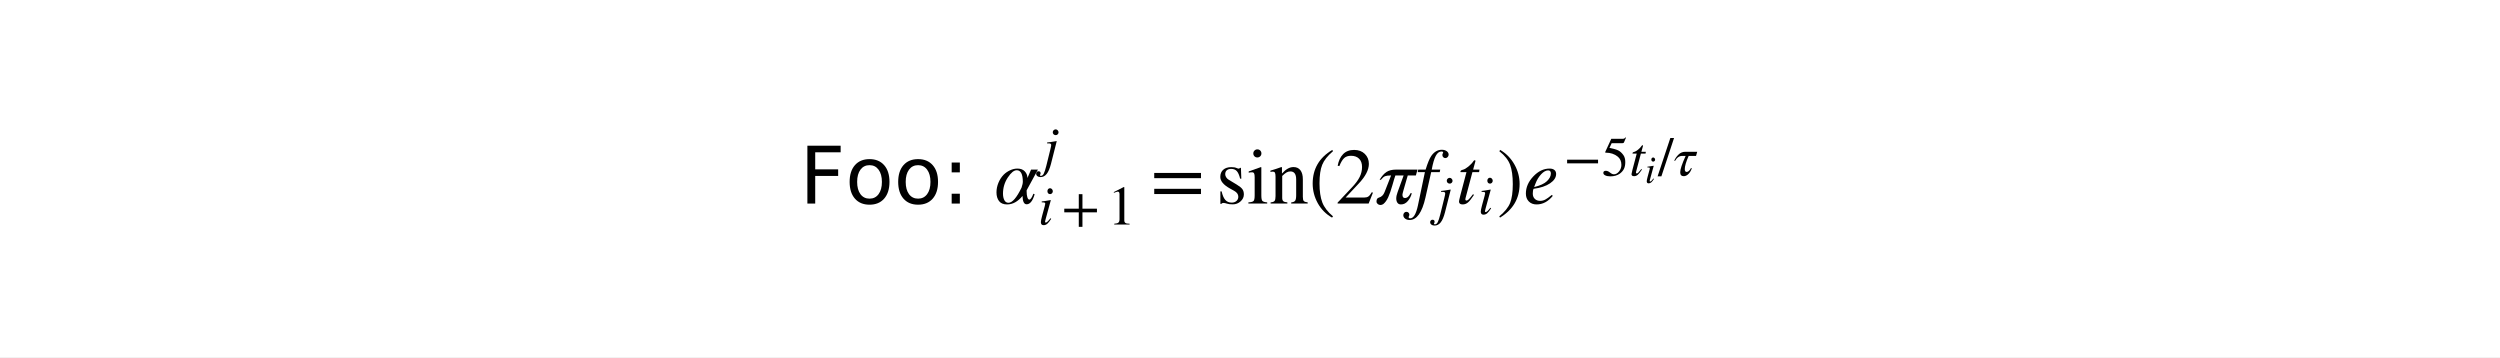
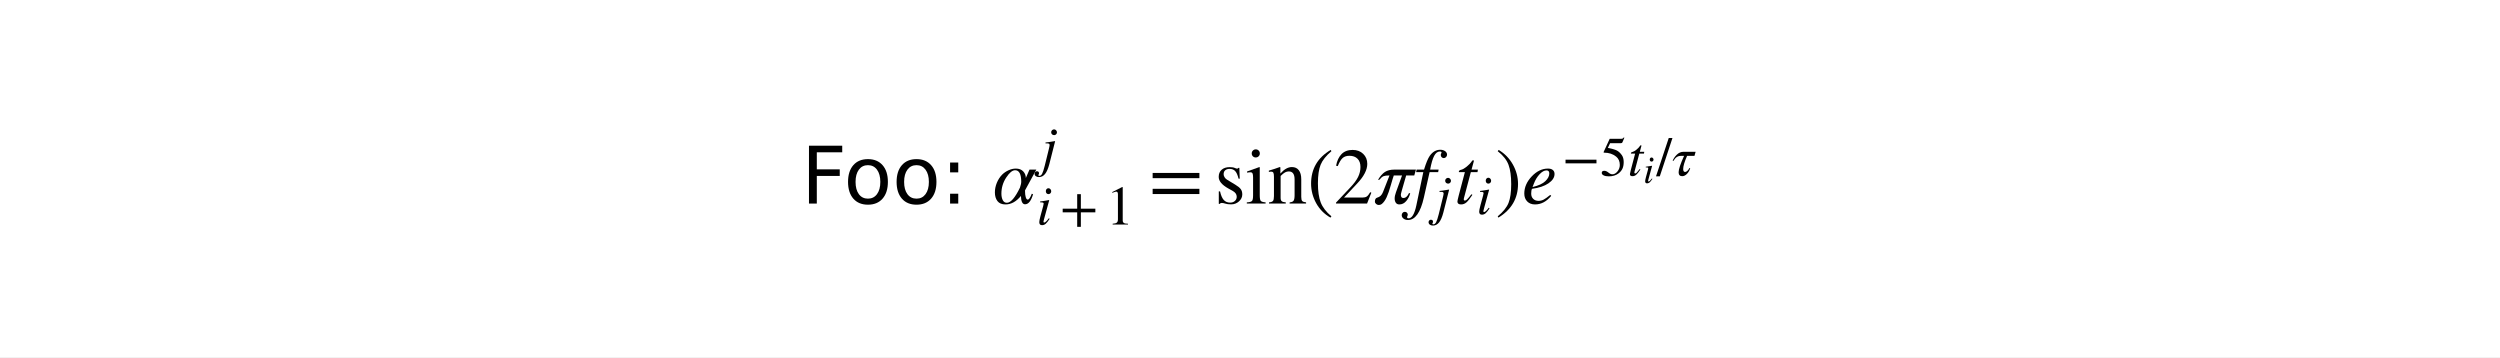
- <svg xmlns="http://www.w3.org/2000/svg" xmlns:xlink="http://www.w3.org/1999/xlink" height="54pt" version="1.1" viewBox="0 0 378 54" width="378pt">
+ <svg xmlns="http://www.w3.org/2000/svg" xmlns:xlink="http://www.w3.org/1999/xlink" width="378pt" height="54pt" viewBox="0 0 378 54" version="1.1">
  <defs>
-     <style type="text/css">
- *{stroke-linecap:butt;stroke-linejoin:round;}
-   </style>
+     <style type="text/css">*{stroke-linejoin: round; stroke-linecap: butt}</style>
  </defs>
  <g id="figure_1">
    <g id="patch_1">
-       <path d="M 0 54  L 378 54  L 378 0  L 0 0  z " style="fill:#ffffff;" />
+       <path d="M 0 54  L 378 54  L 378 0  L 0 0  z " style="fill: #ffffff" />
    </g>
    <g id="text_1">
-       <defs>
-         <path d="M 4.094 42.797  L 13.406 42.797  Q 17.297 55.406 20.594 60.094  Q 26 67.797 33.797 67.797  Q 37.5 67.797 39.953 66.047  Q 42.406 64.297 42.406 61.594  Q 42.406 59.906 41.156 58.594  Q 39.906 57.297 38.203 57.297  Q 36.797 57.297 35.641 58.391  Q 34.5 59.5 34.5 61.203  Q 34.5 62.203 35 63.094  Q 35.5 64 35.5 64.297  Q 35.5 65.594 33.297 65.594  Q 29.094 65.594 26.188 60.141  Q 23.297 54.703 21.094 42.797  L 31.797 42.797  L 31.203 39.594  L 20.406 39.594  L 13.203 7.594  Q 6.797 -20.703 -6.797 -20.703  Q -10.203 -20.703 -12.453 -18.953  Q -14.703 -17.203 -14.703 -14.594  Q -14.703 -12.906 -13.594 -11.656  Q -12.5 -10.406 -10.906 -10.406  Q -9.203 -10.406 -8.141 -11.453  Q -7.094 -12.5 -7.094 -14.094  Q -7.094 -14.797 -7.547 -15.641  Q -8 -16.5 -8 -17  Q -8 -18.594 -6 -18.594  Q 0.203 -18.594 3.703 -2.406  L 12.5 39.594  L 3.406 39.594  z " id="STIXGeneral-Italic-66" />
-         <path d="M 18 63.203  Q 18 61 16.5 59.547  Q 15 58.094 12.797 58.094  Q 10.703 58.094 9.25 59.547  Q 7.797 61 7.797 63.203  Q 7.797 65.297 9.297 66.797  Q 10.797 68.297 12.906 68.297  Q 15.094 68.297 16.547 66.797  Q 18 65.297 18 63.203  M 25.297 0  L 1.594 0  L 1.594 1.5  Q 6.797 1.797 8.141 3.297  Q 9.5 4.797 9.5 10.406  L 9.5 33.094  Q 9.5 36.594 8.797 38  Q 8.094 39.406 6.203 39.406  Q 3.797 39.406 2 38.906  L 2 40.5  L 17.5 46  L 17.906 45.594  L 17.906 10.5  Q 17.906 4.906 19.156 3.406  Q 20.406 1.906 25.297 1.5  z " id="STIXGeneral-Regular-69" />
-         <path d="M 47.406 13.703  L 42 0  L 2.906 0  L 2.906 1.203  L 20.703 20.094  Q 27.703 27.406 30.703 33.5  Q 33.703 39.594 33.703 46.094  Q 33.703 52.797 30 56.5  Q 26.297 60.203 19.797 60.203  Q 14.406 60.203 11.25 57.391  Q 8.094 54.594 5.094 47.203  L 3 47.703  Q 4.703 57 9.844 62.297  Q 15 67.594 23.797 67.594  Q 32.094 67.594 37.188 62.594  Q 42.297 57.594 42.297 50  Q 42.297 38.703 29.5 25.203  L 13 7.594  L 36.406 7.594  Q 39.703 7.594 41.641 8.891  Q 43.594 10.203 46 14.297  z " id="STIXGeneral-Regular-32" />
-         <path d="M 28.703 67.594  L 5.906 -1.406  L -0.906 -1.406  L 22 67.594  z " id="STIXGeneral-Regular-2f" />
-         <path d="M 35.797 10.906  L 37 9.703  Q 28.203 -1.094 16.594 -1.094  Q 10.5 -1.094 6.797 2.656  Q 3.094 6.406 3.094 12.594  Q 3.094 24.297 12.438 34.188  Q 21.797 44.094 33 44.094  Q 36.906 44.094 39.047 42.297  Q 41.203 40.5 41.203 37.297  Q 41.203 30.703 33.547 25.5  Q 25.906 20.297 12.797 18.594  Q 11.797 16.594 11.797 12.5  Q 11.797 8.406 14.344 5.906  Q 16.906 3.406 21.094 3.406  Q 24.406 3.406 27.406 4.953  Q 30.406 6.5 35.797 10.906  M 15.203 25.203  L 13.5 20.797  Q 24.703 23.5 29.594 28.203  Q 34.594 33 34.594 37.906  Q 34.594 41.797 31.094 41.797  Q 26.906 41.797 22.344 36.938  Q 17.797 32.094 15.203 25.203  " id="STIXGeneral-Italic-65" />
-         <path d="M 29.594 42.797  L 29.094 39.594  L 20.703 39.594  L 12 6.797  Q 11.797 6 11.797 5.406  Q 11.797 3.797 13.297 3.797  Q 14.5 3.797 16.094 5.344  Q 17.703 6.906 21.406 11.703  L 22.703 11  Q 18.094 4 15.141 1.453  Q 12.203 -1.094 8.406 -1.094  Q 3.797 -1.094 3.797 2.594  Q 3.797 3.594 5.406 10  L 13.203 39.594  L 5.703 39.594  L 5.594 40.203  Q 5.594 42 8.906 42.703  Q 11.406 43.297 15.5 46.547  Q 19.594 49.797 22.203 53.703  Q 22.797 54.594 23.594 54.594  Q 24.5 54.594 24.5 53.797  Q 24.5 53.297 24.406 53.094  L 21.594 42.797  z " id="STIXGeneral-Italic-74" />
-         <path d="M 43.797 68.094  L 40.203 59.594  Q 39.594 58.297 37.5 58.297  L 18.094 58.297  L 14.094 49.797  Q 25.094 47.703 30 45.25  Q 34.906 42.797 39.094 37  Q 42.594 32.203 42.594 24.297  Q 42.594 17.094 40.25 12.188  Q 37.906 7.297 32.797 3.5  Q 26 -1.406 15.797 -1.406  Q 10.094 -1.406 6.594 0.297  Q 3.094 2 3.094 4.797  Q 3.094 8.594 7.594 8.594  Q 11.203 8.594 15 5.5  Q 18.906 2.297 22.094 2.297  Q 27.297 2.297 31.438 7.5  Q 35.594 12.703 35.594 19.203  Q 35.594 28.797 28.906 34.203  Q 20.203 41.203 7.594 41.203  Q 6.406 41.203 6.406 42  L 6.5 42.5  L 17.406 66.203  L 38.094 66.203  Q 39.797 66.203 40.75 66.703  Q 41.703 67.203 42.906 68.797  z " id="STIXGeneral-Regular-35" />
-         <path d="M 27.906 59.797  Q 27.906 57.797 26.406 56.297  Q 24.906 54.797 22.906 54.797  Q 20.594 54.797 19.047 56.25  Q 17.5 57.703 17.5 60  Q 17.5 62.203 19.094 63.703  Q 20.703 65.203 22.797 65.203  Q 24.797 65.203 26.344 63.547  Q 27.906 61.906 27.906 59.797  M 24.594 43.797  L 14.203 2.797  Q 11.094 -9.297 6.547 -15  Q 2 -20.703 -4.5 -20.703  Q -8 -20.703 -10.203 -19  Q -12.406 -17.297 -12.406 -14.594  Q -12.406 -12.797 -11.203 -11.5  Q -10 -10.203 -8.297 -10.203  Q -4.406 -10.203 -4.406 -13.906  Q -4.406 -15.094 -5 -15.844  Q -5.594 -16.594 -5.594 -17.297  Q -5.594 -18.5 -3.797 -18.5  Q -0.797 -18.5 1.25 -14.594  Q 3.297 -10.703 5.906 -0.297  L 13.094 28.906  Q 14.703 35.406 14.703 36.906  Q 14.703 38.594 13.641 39.297  Q 12.594 40 9.906 40  L 7.297 40  L 7.297 41.594  Q 11.797 41.906 24.203 44.094  z " id="STIXGeneral-Italic-6a" />
-         <path d="M 39.406 0  L 11.797 0  L 11.797 1.5  Q 17.297 1.797 19.297 3.547  Q 21.297 5.297 21.297 9.5  L 21.297 54.406  Q 21.297 59.297 18.297 59.297  Q 16.906 59.297 13.797 58.094  L 11.094 57.094  L 11.094 58.5  L 29 67.594  L 29.906 67.297  L 29.906 7.594  Q 29.906 4.297 31.906 2.891  Q 33.906 1.5 39.406 1.5  z " id="STIXGeneral-Regular-31" />
-         <path d="M 62.094 22  L 6.406 22  L 6.406 28.594  L 62.094 28.594  z " id="STIXGeneral-Regular-2212" />
-         <path d="M 2.906 66  L 4.094 67.594  Q 15.5 60.797 22 49.188  Q 28.5 37.594 28.5 24.703  Q 28.5 -2.594 3.797 -17.703  L 2.906 -16.094  Q 13.203 -7.594 16.547 0.844  Q 19.906 9.297 19.906 24.406  Q 19.906 39.594 16.547 48.75  Q 13.203 57.906 2.906 66  " id="STIXGeneral-Regular-29" />
-         <path d="M 30.609 48.391  Q 23.391 48.391 19.188 42.75  Q 14.984 37.109 14.984 27.297  Q 14.984 17.484 19.156 11.844  Q 23.344 6.203 30.609 6.203  Q 37.797 6.203 41.984 11.859  Q 46.188 17.531 46.188 27.297  Q 46.188 37.016 41.984 42.703  Q 37.797 48.391 30.609 48.391  M 30.609 56  Q 42.328 56 49.016 48.375  Q 55.719 40.766 55.719 27.297  Q 55.719 13.875 49.016 6.219  Q 42.328 -1.422 30.609 -1.422  Q 18.844 -1.422 12.172 6.219  Q 5.516 13.875 5.516 27.297  Q 5.516 40.766 12.172 48.375  Q 18.844 56 30.609 56  " id="DejaVuSans-6f" />
-         <path d="M 42.594 42.797  L 40.5 35.406  L 27.203 35.406  Q 20.203 19.5 20.203 11.594  Q 20.203 6.5 23.797 6.5  Q 25.594 6.5 27.797 8.547  Q 30 10.594 31.297 13.406  L 32.906 13.406  Q 31.094 7.297 27.047 3.094  Q 23 -1.094 18.406 -1.094  Q 12 -1.094 12 6  Q 12 13.906 21.797 35.406  L 15.703 35.406  Q 7.703 35.406 2.797 26.594  L 1.203 26.594  Q 3.703 32.703 8.891 37.75  Q 14.094 42.797 20.797 42.797  z " id="STIXGeneral-Italic-3c4" />
-         <path d="M 9.812 72.906  L 51.703 72.906  L 51.703 64.594  L 19.672 64.594  L 19.672 43.109  L 48.578 43.109  L 48.578 34.812  L 19.672 34.812  L 19.672 0  L 9.812 0  z " id="DejaVuSans-46" />
-         <path d="M 15.594 30.094  L 26 23.797  Q 31 20.797 32.891 18.188  Q 34.797 15.594 34.797 11.5  Q 34.797 6.5 30.641 2.75  Q 26.5 -1 20.797 -1  Q 16.094 -1 13.5 -0.094  Q 10.797 0.797 8.906 0.797  Q 7.203 0.797 6.5 -0.406  L 5.203 -0.406  L 5.203 15.297  L 6.797 15.297  Q 8.406 8 11.406 4.594  Q 14.406 1.203 19.5 1.203  Q 23.203 1.203 25.5 3.297  Q 27.797 5.406 27.797 8.594  Q 27.797 13.203 22.5 16.094  L 17.094 19.094  Q 5.094 25.797 5.094 33.594  Q 5.094 39.406 8.844 42.656  Q 12.594 45.906 18.906 45.906  Q 23.297 45.906 25.594 44.797  Q 27.406 44 28.406 44  Q 29.094 44 30 45  L 31.094 45  L 31.594 31.406  L 30.094 31.406  Q 28.406 38.203 25.844 40.953  Q 23.297 43.703 18.797 43.703  Q 15.406 43.703 13.344 42  Q 11.297 40.297 11.297 36.906  Q 11.297 35.203 12.438 33.25  Q 13.594 31.297 15.594 30.094  " id="STIXGeneral-Regular-73" />
-         <path d="M 48.5 0  L 27.703 0  L 27.797 1.5  Q 31.5 1.797 32.75 3.641  Q 34 5.5 34 10.5  L 34 30.406  Q 34 40.5 26.703 40.5  Q 24.203 40.5 22 39.297  Q 19.797 38.094 16.406 34.797  L 16.406 7.203  Q 16.406 4.203 17.75 3  Q 19.094 1.797 22.906 1.5  L 22.906 0  L 1.797 0  L 1.797 1.5  Q 5.594 1.797 6.797 3.344  Q 8 4.906 8 9.406  L 8 33.703  Q 8 37.406 7.297 38.797  Q 6.594 40.203 4.5 40.203  Q 2.5 40.203 1.594 39.797  L 1.594 41.5  Q 8.594 43.5 15.297 46  L 16.094 45.703  L 16.094 37.906  L 16.203 37.906  Q 23.297 46 30.594 46  Q 36.297 46 39.344 42  Q 42.406 38 42.406 30.594  L 42.406 8.5  Q 42.406 4.5 43.594 3.203  Q 44.797 1.906 48.5 1.5  z " id="STIXGeneral-Regular-6e" />
-         <path d="M 11.719 12.406  L 22.016 12.406  L 22.016 0  L 11.719 0  z M 11.719 51.703  L 22.016 51.703  L 22.016 39.312  L 11.719 39.312  z " id="DejaVuSans-3a" />
-         <path d="M 26.406 59.906  Q 26.406 57.797 24.953 56.297  Q 23.5 54.797 21.5 54.797  Q 19.297 54.797 18 56.25  Q 16.703 57.703 16.703 60.094  Q 16.703 62.406 18.047 63.906  Q 19.406 65.406 21.406 65.406  Q 23.406 65.406 24.906 63.75  Q 26.406 62.094 26.406 59.906  M 22.203 11.406  L 23.5 10.297  Q 19.297 3.797 16.391 1.344  Q 13.5 -1.094 9.797 -1.094  Q 4.906 -1.094 4.906 4.406  Q 4.906 7.297 7.094 15.5  L 11.906 33.203  Q 12.797 36.406 12.797 37.594  Q 12.797 39.094 11.641 39.5  Q 10.5 39.906 6.406 40  L 6.406 41.594  Q 11 42 22.406 44.094  L 22.797 43.797  L 13.406 9.5  Q 12.406 6.094 12.406 5.094  Q 12.406 3.594 13.797 3.594  Q 16.297 3.594 22.203 11.406  " id="STIXGeneral-Italic-69" />
-         <path d="M 63.703 32  L 4.797 32  L 4.797 38.594  L 63.703 38.594  z M 63.703 12  L 4.797 12  L 4.797 18.594  L 63.703 18.594  z " id="STIXGeneral-Regular-3d" />
-         <path id="DejaVuSans-20" />
-         <path d="M 54.906 42.797  L 40.703 16.703  L 40.703 14.906  Q 40.703 11 41.594 8  Q 42.5 5 44.094 5  Q 46.406 5 49.203 12.406  L 50.797 11.703  Q 47.094 -0.906 40.703 -0.906  Q 35.797 -0.906 35.5 9.594  Q 26.703 -1.094 16.094 -1.094  Q 9.203 -1.094 5.953 3.094  Q 2.703 7.297 2.703 14.094  Q 2.703 20.203 5.141 26.141  Q 7.594 32.094 11.797 36.406  Q 15.203 39.797 19.844 41.938  Q 24.5 44.094 29.094 44.094  Q 35.094 44.094 38.391 40.547  Q 41.703 37 41.703 32.203  L 46.297 42.797  z M 35.906 27.203  Q 35.906 42 28.203 42  Q 23 42 16.953 32.797  Q 10.906 23.594 10.906 12.5  Q 10.906 7.703 12.594 4.344  Q 14.297 1 17.797 1  Q 25.094 1 34.297 20.094  Q 34.406 20.703 34.844 22.047  Q 35.297 23.406 35.594 24.703  Q 35.906 26 35.906 27.203  " id="STIXGeneral-Italic-3b1" />
-         <path d="M 63.594 22  L 37.5 22  L 37.5 -4.094  L 30.906 -4.094  L 30.906 22  L 4.797 22  L 4.797 28.594  L 30.906 28.594  L 30.906 54.703  L 37.5 54.703  L 37.5 28.594  L 63.594 28.594  z " id="STIXGeneral-Regular-2b" />
-         <path d="M 30.406 -16.094  L 29.203 -17.703  Q 17.594 -11.094 11.188 0.5  Q 4.797 12.094 4.797 25.203  Q 4.797 52.906 29.5 67.594  L 30.406 66  Q 20.203 57.297 16.797 48.844  Q 13.406 40.406 13.406 25.5  Q 13.406 10.703 16.906 1.5  Q 20.406 -7.703 30.406 -16.094  " id="STIXGeneral-Regular-28" />
-         <path d="M 53.594 42.797  L 51.5 35.406  L 41.297 35.406  Q 41 34.297 39.094 27.844  Q 37.203 21.406 35.891 16.75  Q 34.594 12.094 34.594 11.203  Q 34.594 7 37.703 7  Q 42.094 7 44.797 13.094  L 46.406 13.094  Q 45.094 7.594 41.438 3.25  Q 37.797 -1.094 32.703 -1.094  Q 29.703 -1.094 28.25 1.047  Q 26.797 3.203 26.797 6.406  Q 26.797 9.797 28.5 14.406  L 36.094 35.406  L 25.703 35.406  Q 24.5 32.203 21.891 22.953  Q 19.297 13.703 16.688 8  Q 14.094 2.297 10.5 -0.594  Q 8.797 -1.797 6.906 -1.797  Q 4.906 -1.797 3.406 -0.5  Q 1.906 0.797 1.906 2.594  Q 1.906 6.703 4.906 7.5  Q 9.906 8.797 12.094 14.5  L 20.297 35.406  L 19.703 35.406  Q 15.203 35.406 12.797 34.5  Q 10.406 33.594 7.406 29.906  L 5.797 29.906  Q 10 36.906 14.547 39.844  Q 19.094 42.797 26.5 42.797  z " id="STIXGeneral-Italic-3c0" />
-       </defs>
-       <g transform="translate(120.9 30.84)scale(0.12 -0.12)">
-         <use transform="translate(0 0.50625)" xlink:href="#DejaVuSans-46" />
-         <use transform="translate(57.51953 0.50625)" xlink:href="#DejaVuSans-6f" />
-         <use transform="translate(118.7012 0.50625)" xlink:href="#DejaVuSans-6f" />
-         <use transform="translate(179.8828 0.50625)" xlink:href="#DejaVuSans-3a" />
-         <use transform="translate(213.5742 0.50625)" xlink:href="#DejaVuSans-20" />
-         <use transform="translate(245.3613 0.50625)" xlink:href="#STIXGeneral-Italic-3b1" />
-         <use transform="translate(306.7344 48.35781)scale(0.7)" xlink:href="#STIXGeneral-Italic-6a" />
-         <use transform="translate(300.5613 -25.95)scale(0.7)" xlink:href="#STIXGeneral-Italic-69" />
-         <use transform="translate(330.1293 -25.95)scale(0.7)" xlink:href="#STIXGeneral-Regular-2b" />
-         <use transform="translate(388.1873 -25.95)scale(0.7)" xlink:href="#STIXGeneral-Regular-31" />
-         <use transform="translate(442.0367 0.50625)" xlink:href="#STIXGeneral-Regular-3d" />
-         <use transform="translate(524.9766 0.50625)" xlink:href="#STIXGeneral-Regular-73" />
-         <use transform="translate(563.8766 0.50625)" xlink:href="#STIXGeneral-Regular-69" />
-         <use transform="translate(591.6766 0.50625)" xlink:href="#STIXGeneral-Regular-6e" />
-         <use transform="translate(641.6766 0.50625)" xlink:href="#STIXGeneral-Regular-28" />
-         <use transform="translate(674.9766 0.50625)" xlink:href="#STIXGeneral-Regular-32" />
-         <use transform="translate(724.9766 0.50625)" xlink:href="#STIXGeneral-Italic-3c0" />
-         <use transform="translate(775.3766 0.50625)" xlink:href="#STIXGeneral-Italic-66" />
-         <use transform="translate(803.1766 -12.72188)scale(0.7)" xlink:href="#STIXGeneral-Italic-6a" />
-         <use transform="translate(827.0459 0.50625)" xlink:href="#STIXGeneral-Italic-74" />
-         <use transform="translate(854.8459 -12.72188)scale(0.7)" xlink:href="#STIXGeneral-Italic-69" />
-         <use transform="translate(878.7153 0.50625)" xlink:href="#STIXGeneral-Regular-29" />
-         <use transform="translate(912.0153 0.50625)" xlink:href="#STIXGeneral-Italic-65" />
-         <use transform="translate(962.5884 35.78125)scale(0.7)" xlink:href="#STIXGeneral-Regular-2212" />
-         <use transform="translate(1010.538 35.78125)scale(0.7)" xlink:href="#STIXGeneral-Regular-35" />
-         <use transform="translate(1045.538 35.78125)scale(0.7)" xlink:href="#STIXGeneral-Italic-74" />
-         <use transform="translate(1064.998 26.52156)scale(0.49)" xlink:href="#STIXGeneral-Italic-69" />
-         <use transform="translate(1081.707 35.78125)scale(0.7)" xlink:href="#STIXGeneral-Regular-2f" />
-         <use transform="translate(1101.167 35.78125)scale(0.7)" xlink:href="#STIXGeneral-Italic-3c4" />
+       <g transform="translate(121.14 30.84) scale(0.12 -0.12)">
+         <defs>
+           <path id="DejaVuSans-46" d="M 628 4666  L 3309 4666  L 3309 4134  L 1259 4134  L 1259 2759  L 3109 2759  L 3109 2228  L 1259 2228  L 1259 0  L 628 0  L 628 4666  z " transform="scale(0.015625)" />
+           <path id="DejaVuSans-6f" d="M 1959 3097  Q 1497 3097 1228 2736  Q 959 2375 959 1747  Q 959 1119 1226 758  Q 1494 397 1959 397  Q 2419 397 2687 759  Q 2956 1122 2956 1747  Q 2956 2369 2687 2733  Q 2419 3097 1959 3097  z M 1959 3584  Q 2709 3584 3137 3096  Q 3566 2609 3566 1747  Q 3566 888 3137 398  Q 2709 -91 1959 -91  Q 1206 -91 779 398  Q 353 888 353 1747  Q 353 2609 779 3096  Q 1206 3584 1959 3584  z " transform="scale(0.015625)" />
+           <path id="DejaVuSans-3a" d="M 750 794  L 1409 794  L 1409 0  L 750 0  L 750 794  z M 750 3309  L 1409 3309  L 1409 2516  L 750 2516  L 750 3309  z " transform="scale(0.015625)" />
+           <path id="DejaVuSans-20" transform="scale(0.015625)" />
+           <path id="STIXGeneral-Italic-3b1" d="M 3514 2739  L 2605 1069  L 2605 954  Q 2605 704 2662 512  Q 2720 320 2822 320  Q 2970 320 3149 794  L 3251 749  Q 3014 -58 2605 -58  Q 2291 -58 2272 614  Q 1709 -70 1030 -70  Q 589 -70 381 198  Q 173 467 173 902  Q 173 1293 329 1673  Q 486 2054 755 2330  Q 973 2547 1270 2684  Q 1568 2822 1862 2822  Q 2246 2822 2457 2595  Q 2669 2368 2669 2061  L 2963 2739  L 3514 2739  z M 2298 1741  Q 2298 2688 1805 2688  Q 1472 2688 1085 2099  Q 698 1510 698 800  Q 698 493 806 278  Q 915 64 1139 64  Q 1606 64 2195 1286  Q 2202 1325 2230 1411  Q 2259 1498 2278 1581  Q 2298 1664 2298 1741  z " transform="scale(0.015625)" />
+           <path id="STIXGeneral-Italic-6a" d="M 1786 3827  Q 1786 3699 1690 3603  Q 1594 3507 1466 3507  Q 1318 3507 1219 3600  Q 1120 3693 1120 3840  Q 1120 3981 1222 4077  Q 1325 4173 1459 4173  Q 1587 4173 1686 4067  Q 1786 3962 1786 3827  z M 1574 2803  L 909 179  Q 710 -595 419 -960  Q 128 -1325 -288 -1325  Q -512 -1325 -653 -1216  Q -794 -1107 -794 -934  Q -794 -819 -717 -736  Q -640 -653 -531 -653  Q -282 -653 -282 -890  Q -282 -966 -320 -1014  Q -358 -1062 -358 -1107  Q -358 -1184 -243 -1184  Q -51 -1184 80 -934  Q 211 -685 378 -19  L 838 1850  Q 941 2266 941 2362  Q 941 2470 873 2515  Q 806 2560 634 2560  L 467 2560  L 467 2662  Q 755 2682 1549 2822  L 1574 2803  z " transform="scale(0.015625)" />
+           <path id="STIXGeneral-Italic-69" d="M 1690 3834  Q 1690 3699 1597 3603  Q 1504 3507 1376 3507  Q 1235 3507 1152 3600  Q 1069 3693 1069 3846  Q 1069 3994 1155 4090  Q 1242 4186 1370 4186  Q 1498 4186 1594 4080  Q 1690 3974 1690 3834  z M 1421 730  L 1504 659  Q 1235 243 1049 86  Q 864 -70 627 -70  Q 314 -70 314 282  Q 314 467 454 992  L 762 2125  Q 819 2330 819 2406  Q 819 2502 745 2528  Q 672 2554 410 2560  L 410 2662  Q 704 2688 1434 2822  L 1459 2803  L 858 608  Q 794 390 794 326  Q 794 230 883 230  Q 1043 230 1421 730  z " transform="scale(0.015625)" />
+           <path id="STIXGeneral-Regular-2b" d="M 4070 1408  L 2400 1408  L 2400 -262  L 1978 -262  L 1978 1408  L 307 1408  L 307 1830  L 1978 1830  L 1978 3501  L 2400 3501  L 2400 1830  L 4070 1830  L 4070 1408  z " transform="scale(0.015625)" />
+           <path id="STIXGeneral-Regular-31" d="M 2522 0  L 755 0  L 755 96  Q 1107 115 1235 227  Q 1363 339 1363 608  L 1363 3482  Q 1363 3795 1171 3795  Q 1082 3795 883 3718  L 710 3654  L 710 3744  L 1856 4326  L 1914 4307  L 1914 486  Q 1914 275 2042 185  Q 2170 96 2522 96  L 2522 0  z " transform="scale(0.015625)" />
+           <path id="STIXGeneral-Regular-3d" d="M 4077 2048  L 307 2048  L 307 2470  L 4077 2470  L 4077 2048  z M 4077 768  L 307 768  L 307 1190  L 4077 1190  L 4077 768  z " transform="scale(0.015625)" />
+           <path id="STIXGeneral-Regular-73" d="M 998 1926  L 1664 1523  Q 1984 1331 2105 1164  Q 2227 998 2227 736  Q 2227 416 1961 176  Q 1696 -64 1331 -64  Q 1030 -64 864 -6  Q 691 51 570 51  Q 461 51 416 -26  L 333 -26  L 333 979  L 435 979  Q 538 512 730 294  Q 922 77 1248 77  Q 1485 77 1632 211  Q 1779 346 1779 550  Q 1779 845 1440 1030  L 1094 1222  Q 326 1651 326 2150  Q 326 2522 566 2730  Q 806 2938 1210 2938  Q 1491 2938 1638 2867  Q 1754 2816 1818 2816  Q 1862 2816 1920 2880  L 1990 2880  L 2022 2010  L 1926 2010  Q 1818 2445 1654 2621  Q 1491 2797 1203 2797  Q 986 2797 854 2688  Q 723 2579 723 2362  Q 723 2253 796 2128  Q 870 2003 998 1926  z " transform="scale(0.015625)" />
+           <path id="STIXGeneral-Regular-69" d="M 1152 4045  Q 1152 3904 1056 3811  Q 960 3718 819 3718  Q 685 3718 592 3811  Q 499 3904 499 4045  Q 499 4179 595 4275  Q 691 4371 826 4371  Q 966 4371 1059 4275  Q 1152 4179 1152 4045  z M 1619 0  L 102 0  L 102 96  Q 435 115 521 211  Q 608 307 608 666  L 608 2118  Q 608 2342 563 2432  Q 518 2522 397 2522  Q 243 2522 128 2490  L 128 2592  L 1120 2944  L 1146 2918  L 1146 672  Q 1146 314 1226 218  Q 1306 122 1619 96  L 1619 0  z " transform="scale(0.015625)" />
+           <path id="STIXGeneral-Regular-6e" d="M 3104 0  L 1773 0  L 1779 96  Q 2016 115 2096 233  Q 2176 352 2176 672  L 2176 1946  Q 2176 2592 1709 2592  Q 1549 2592 1408 2515  Q 1267 2438 1050 2227  L 1050 461  Q 1050 269 1136 192  Q 1222 115 1466 96  L 1466 0  L 115 0  L 115 96  Q 358 115 435 214  Q 512 314 512 602  L 512 2157  Q 512 2394 467 2483  Q 422 2573 288 2573  Q 160 2573 102 2547  L 102 2656  Q 550 2784 979 2944  L 1030 2925  L 1030 2426  L 1037 2426  Q 1491 2944 1958 2944  Q 2323 2944 2518 2688  Q 2714 2432 2714 1958  L 2714 544  Q 2714 288 2790 205  Q 2867 122 3104 96  L 3104 0  z " transform="scale(0.015625)" />
+           <path id="STIXGeneral-Regular-28" d="M 1946 -1030  L 1869 -1133  Q 1126 -710 716 32  Q 307 774 307 1613  Q 307 3386 1888 4326  L 1946 4224  Q 1293 3667 1075 3126  Q 858 2586 858 1632  Q 858 685 1082 96  Q 1306 -493 1946 -1030  z " transform="scale(0.015625)" />
+           <path id="STIXGeneral-Regular-32" d="M 3034 877  L 2688 0  L 186 0  L 186 77  L 1325 1286  Q 1773 1754 1965 2144  Q 2157 2534 2157 2950  Q 2157 3379 1920 3616  Q 1683 3853 1267 3853  Q 922 3853 720 3673  Q 518 3494 326 3021  L 192 3053  Q 301 3648 630 3987  Q 960 4326 1523 4326  Q 2054 4326 2380 4006  Q 2707 3686 2707 3200  Q 2707 2477 1888 1613  L 832 486  L 2330 486  Q 2541 486 2665 569  Q 2790 653 2944 915  L 3034 877  z " transform="scale(0.015625)" />
+           <path id="STIXGeneral-Italic-3c0" d="M 3430 2739  L 3296 2266  L 2643 2266  Q 2624 2195 2502 1782  Q 2381 1370 2297 1072  Q 2214 774 2214 717  Q 2214 448 2413 448  Q 2694 448 2867 838  L 2970 838  Q 2886 486 2652 208  Q 2419 -70 2093 -70  Q 1901 -70 1808 67  Q 1715 205 1715 410  Q 1715 627 1824 922  L 2310 2266  L 1645 2266  Q 1568 2061 1401 1469  Q 1235 877 1068 512  Q 902 147 672 -38  Q 563 -115 442 -115  Q 314 -115 218 -32  Q 122 51 122 166  Q 122 429 314 480  Q 634 563 774 928  L 1299 2266  L 1261 2266  Q 973 2266 819 2208  Q 666 2150 474 1914  L 371 1914  Q 640 2362 931 2550  Q 1222 2739 1696 2739  L 3430 2739  z " transform="scale(0.015625)" />
+           <path id="STIXGeneral-Italic-66" d="M 262 2739  L 858 2739  Q 1107 3546 1318 3846  Q 1664 4339 2163 4339  Q 2400 4339 2557 4227  Q 2714 4115 2714 3942  Q 2714 3834 2634 3750  Q 2554 3667 2445 3667  Q 2355 3667 2281 3737  Q 2208 3808 2208 3917  Q 2208 3981 2240 4038  Q 2272 4096 2272 4115  Q 2272 4198 2131 4198  Q 1862 4198 1676 3849  Q 1491 3501 1350 2739  L 2035 2739  L 1997 2534  L 1306 2534  L 845 486  Q 435 -1325 -435 -1325  Q -653 -1325 -797 -1213  Q -941 -1101 -941 -934  Q -941 -826 -870 -746  Q -800 -666 -698 -666  Q -589 -666 -521 -733  Q -454 -800 -454 -902  Q -454 -947 -483 -1001  Q -512 -1056 -512 -1088  Q -512 -1190 -384 -1190  Q 13 -1190 237 -154  L 800 2534  L 218 2534  L 262 2739  z " transform="scale(0.015625)" />
+           <path id="STIXGeneral-Italic-74" d="M 1894 2739  L 1862 2534  L 1325 2534  L 768 435  Q 755 384 755 346  Q 755 243 851 243  Q 928 243 1030 342  Q 1133 442 1370 749  L 1453 704  Q 1158 256 969 93  Q 781 -70 538 -70  Q 243 -70 243 166  Q 243 230 346 640  L 845 2534  L 365 2534  L 358 2573  Q 358 2688 570 2733  Q 730 2771 992 2979  Q 1254 3187 1421 3437  Q 1459 3494 1510 3494  Q 1568 3494 1568 3443  Q 1568 3411 1562 3398  L 1382 2739  L 1894 2739  z " transform="scale(0.015625)" />
+           <path id="STIXGeneral-Regular-29" d="M 186 4224  L 262 4326  Q 992 3891 1408 3148  Q 1824 2406 1824 1581  Q 1824 -166 243 -1133  L 186 -1030  Q 845 -486 1059 54  Q 1274 595 1274 1562  Q 1274 2534 1059 3120  Q 845 3706 186 4224  z " transform="scale(0.015625)" />
+           <path id="STIXGeneral-Italic-65" d="M 2291 698  L 2368 621  Q 1805 -70 1062 -70  Q 672 -70 435 170  Q 198 410 198 806  Q 198 1555 796 2188  Q 1395 2822 2112 2822  Q 2362 2822 2499 2707  Q 2637 2592 2637 2387  Q 2637 1965 2147 1632  Q 1658 1299 819 1190  Q 755 1062 755 800  Q 755 538 918 378  Q 1082 218 1350 218  Q 1562 218 1754 317  Q 1946 416 2291 698  z M 973 1613  L 864 1331  Q 1581 1504 1894 1805  Q 2214 2112 2214 2426  Q 2214 2675 1990 2675  Q 1722 2675 1430 2364  Q 1139 2054 973 1613  z " transform="scale(0.015625)" />
+           <path id="STIXGeneral-Regular-2212" d="M 3974 1408  L 410 1408  L 410 1830  L 3974 1830  L 3974 1408  z " transform="scale(0.015625)" />
+           <path id="STIXGeneral-Regular-35" d="M 2803 4358  L 2573 3814  Q 2534 3731 2400 3731  L 1158 3731  L 902 3187  Q 1606 3053 1920 2896  Q 2234 2739 2502 2368  Q 2726 2061 2726 1555  Q 2726 1094 2576 780  Q 2426 467 2099 224  Q 1664 -90 1011 -90  Q 646 -90 422 19  Q 198 128 198 307  Q 198 550 486 550  Q 717 550 960 352  Q 1210 147 1414 147  Q 1747 147 2012 480  Q 2278 813 2278 1229  Q 2278 1843 1850 2189  Q 1293 2637 486 2637  Q 410 2637 410 2688  L 416 2720  L 1114 4237  L 2438 4237  Q 2547 4237 2608 4269  Q 2669 4301 2746 4403  L 2803 4358  z " transform="scale(0.015625)" />
+           <path id="STIXGeneral-Regular-2f" d="M 1837 4326  L 378 -90  L -58 -90  L 1408 4326  L 1837 4326  z " transform="scale(0.015625)" />
+           <path id="STIXGeneral-Italic-3c4" d="M 2726 2739  L 2592 2266  L 1741 2266  Q 1293 1248 1293 742  Q 1293 416 1523 416  Q 1638 416 1779 547  Q 1920 678 2003 858  L 2106 858  Q 1990 467 1731 198  Q 1472 -70 1178 -70  Q 768 -70 768 384  Q 768 890 1395 2266  L 1005 2266  Q 493 2266 179 1702  L 77 1702  Q 237 2093 569 2416  Q 902 2739 1331 2739  L 2726 2739  z " transform="scale(0.015625)" />
+         </defs>
+         <use xlink:href="#DejaVuSans-46" transform="translate(0 0.50625)" />
+         <use xlink:href="#DejaVuSans-6f" transform="translate(53.51953 0.50625)" />
+         <use xlink:href="#DejaVuSans-6f" transform="translate(114.7012 0.50625)" />
+         <use xlink:href="#DejaVuSans-3a" transform="translate(175.8828 0.50625)" />
+         <use xlink:href="#DejaVuSans-20" transform="translate(209.5742 0.50625)" />
+         <use xlink:href="#STIXGeneral-Italic-3b1" transform="translate(241.3613 0.50625)" />
+         <use xlink:href="#STIXGeneral-Italic-6a" transform="translate(302.7344 48.35781) scale(0.7)" />
+         <use xlink:href="#STIXGeneral-Italic-69" transform="translate(296.5613 -25.95) scale(0.7)" />
+         <use xlink:href="#STIXGeneral-Regular-2b" transform="translate(326.1293 -25.95) scale(0.7)" />
+         <use xlink:href="#STIXGeneral-Regular-31" transform="translate(384.1872 -25.95) scale(0.7)" />
+         <use xlink:href="#STIXGeneral-Regular-3d" transform="translate(438.0365 0.50625)" />
+         <use xlink:href="#STIXGeneral-Regular-73" transform="translate(520.9765 0.50625)" />
+         <use xlink:href="#STIXGeneral-Regular-69" transform="translate(559.8764 0.50625)" />
+         <use xlink:href="#STIXGeneral-Regular-6e" transform="translate(587.6764 0.50625)" />
+         <use xlink:href="#STIXGeneral-Regular-28" transform="translate(637.6763 0.50625)" />
+         <use xlink:href="#STIXGeneral-Regular-32" transform="translate(670.9763 0.50625)" />
+         <use xlink:href="#STIXGeneral-Italic-3c0" transform="translate(720.9763 0.50625)" />
+         <use xlink:href="#STIXGeneral-Italic-66" transform="translate(771.3762 0.50625)" />
+         <use xlink:href="#STIXGeneral-Italic-6a" transform="translate(799.1762 -12.72188) scale(0.7)" />
+         <use xlink:href="#STIXGeneral-Italic-74" transform="translate(823.0455 0.50625)" />
+         <use xlink:href="#STIXGeneral-Italic-69" transform="translate(850.8455 -12.72188) scale(0.7)" />
+         <use xlink:href="#STIXGeneral-Regular-29" transform="translate(874.7149 0.50625)" />
+         <use xlink:href="#STIXGeneral-Italic-65" transform="translate(908.0149 0.50625)" />
+         <use xlink:href="#STIXGeneral-Regular-2212" transform="translate(958.5879 35.78125) scale(0.7)" />
+         <use xlink:href="#STIXGeneral-Regular-35" transform="translate(1006.538 35.78125) scale(0.7)" />
+         <use xlink:href="#STIXGeneral-Italic-74" transform="translate(1041.538 35.78125) scale(0.7)" />
+         <use xlink:href="#STIXGeneral-Italic-69" transform="translate(1060.998 26.52156) scale(0.49)" />
+         <use xlink:href="#STIXGeneral-Regular-2f" transform="translate(1077.706 35.78125) scale(0.7)" />
+         <use xlink:href="#STIXGeneral-Italic-3c4" transform="translate(1097.166 35.78125) scale(0.7)" />
      </g>
    </g>
  </g>
</svg>
